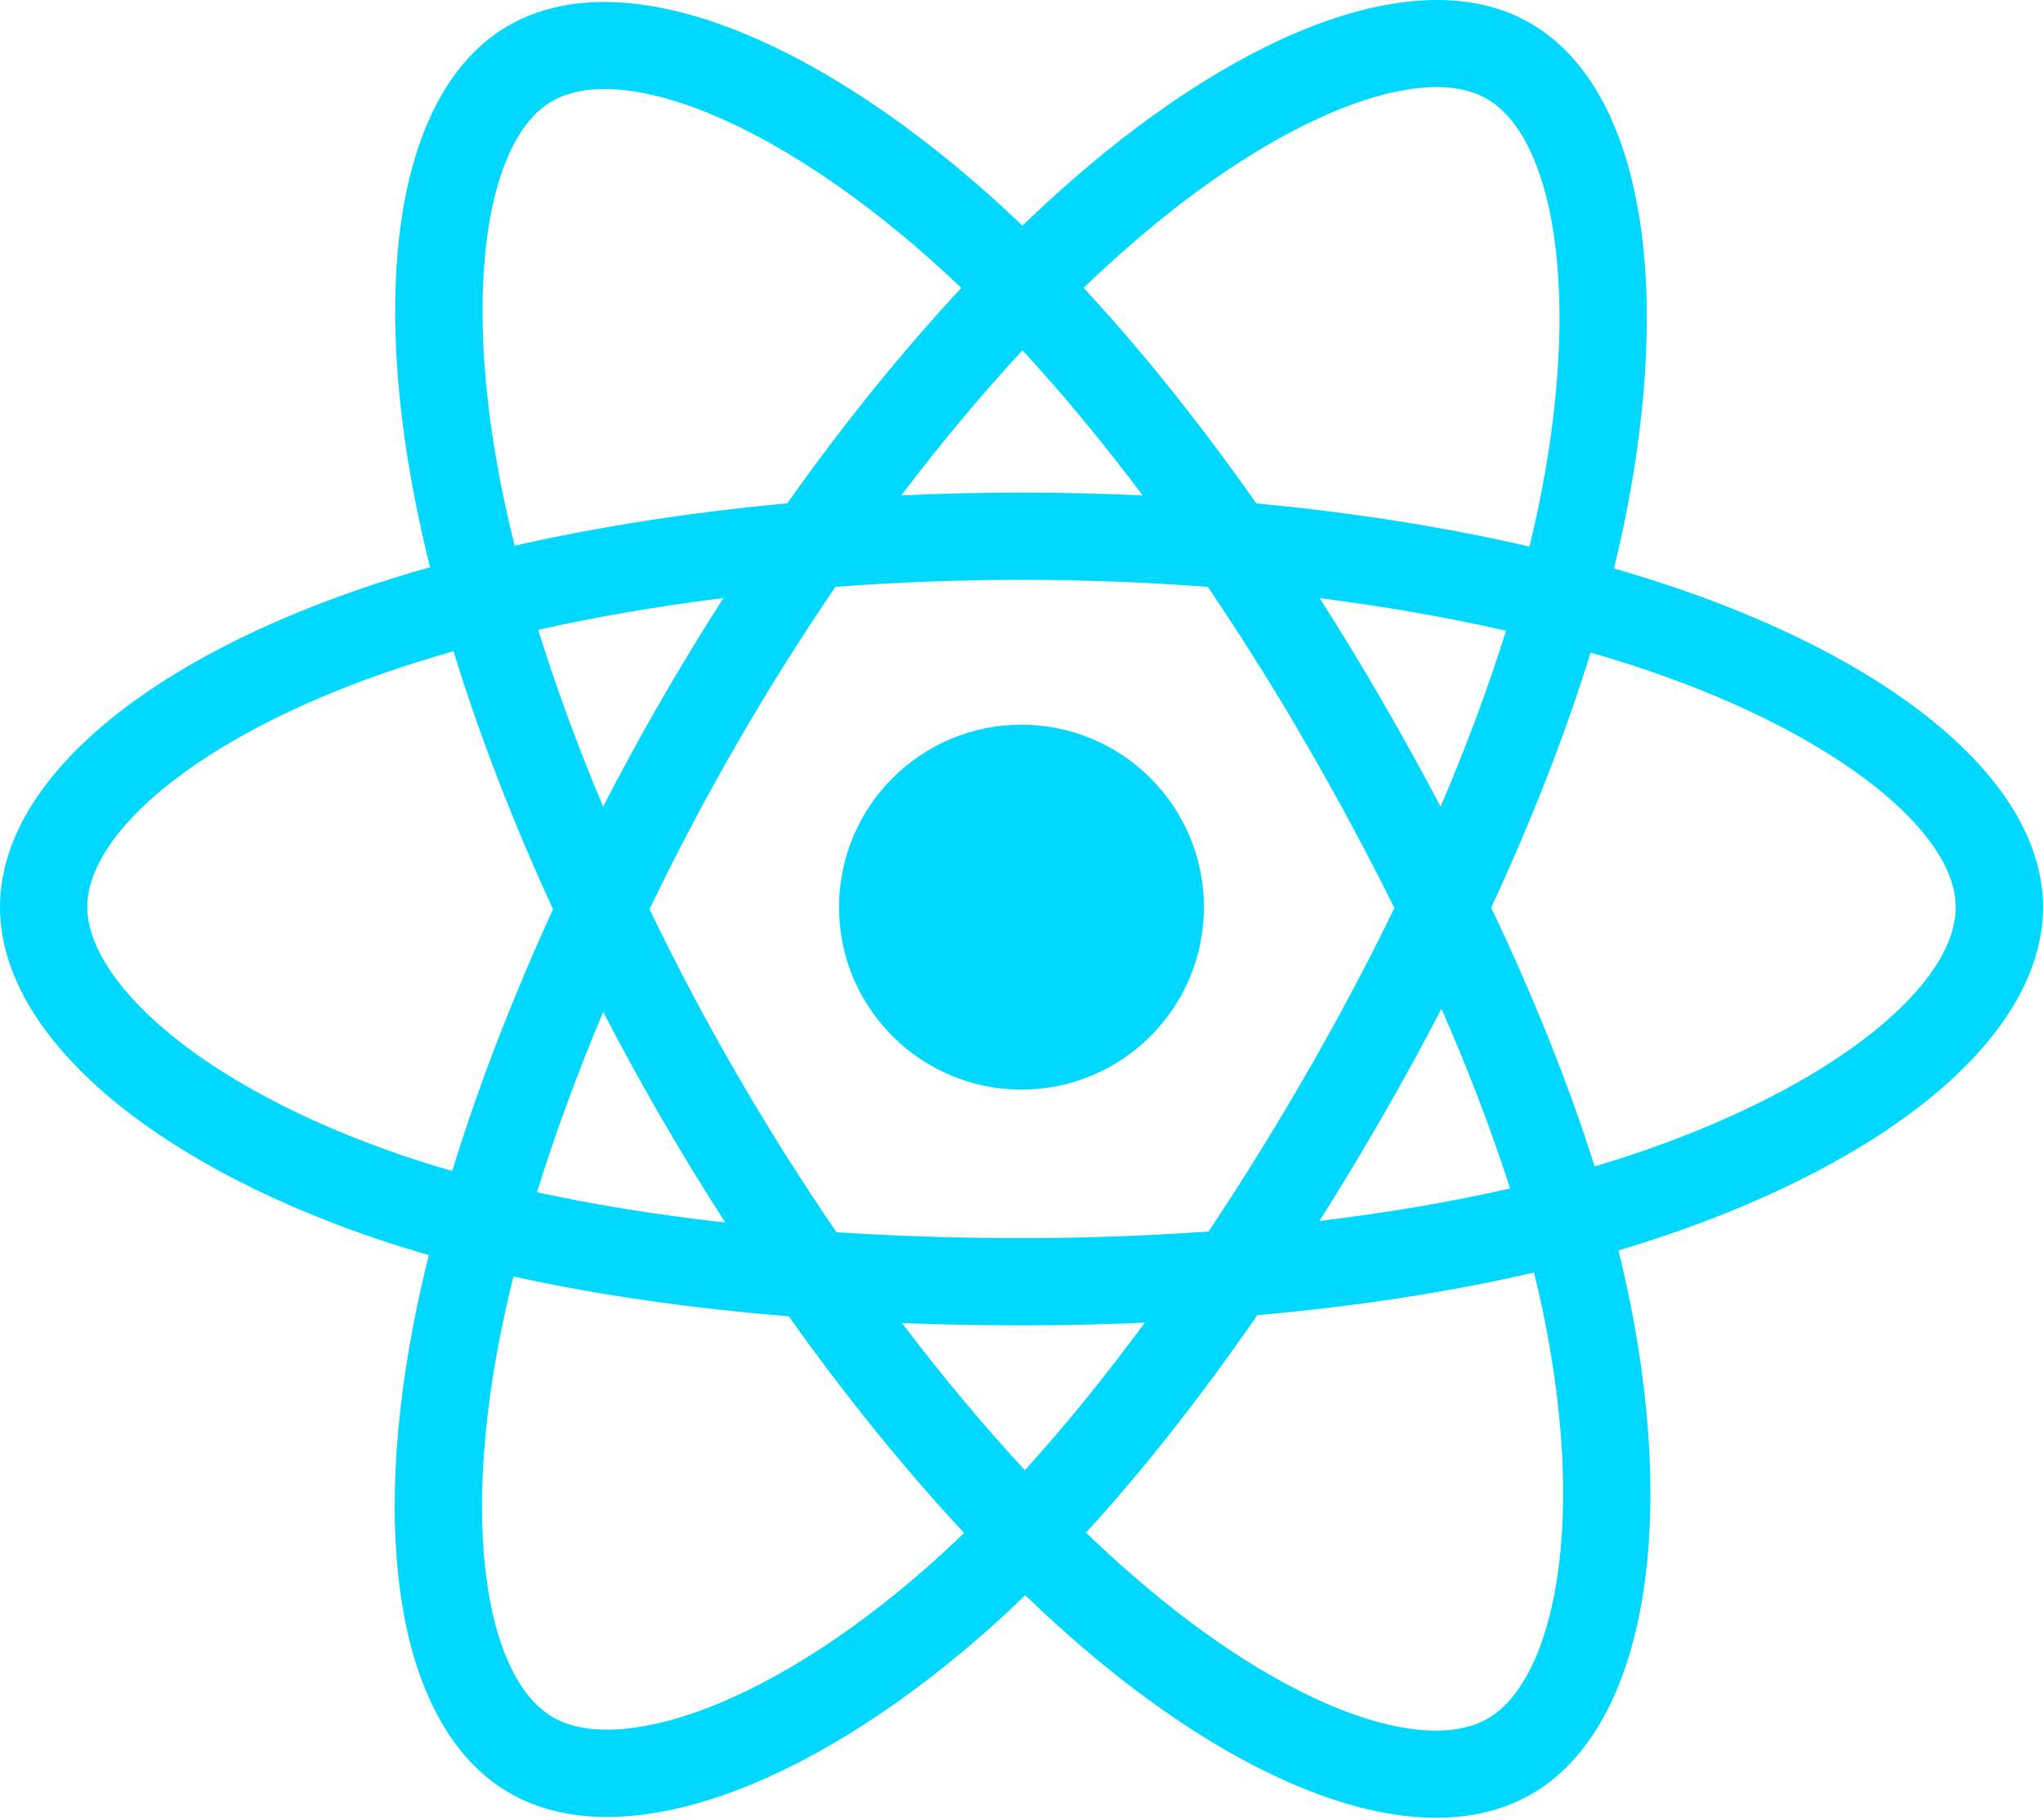
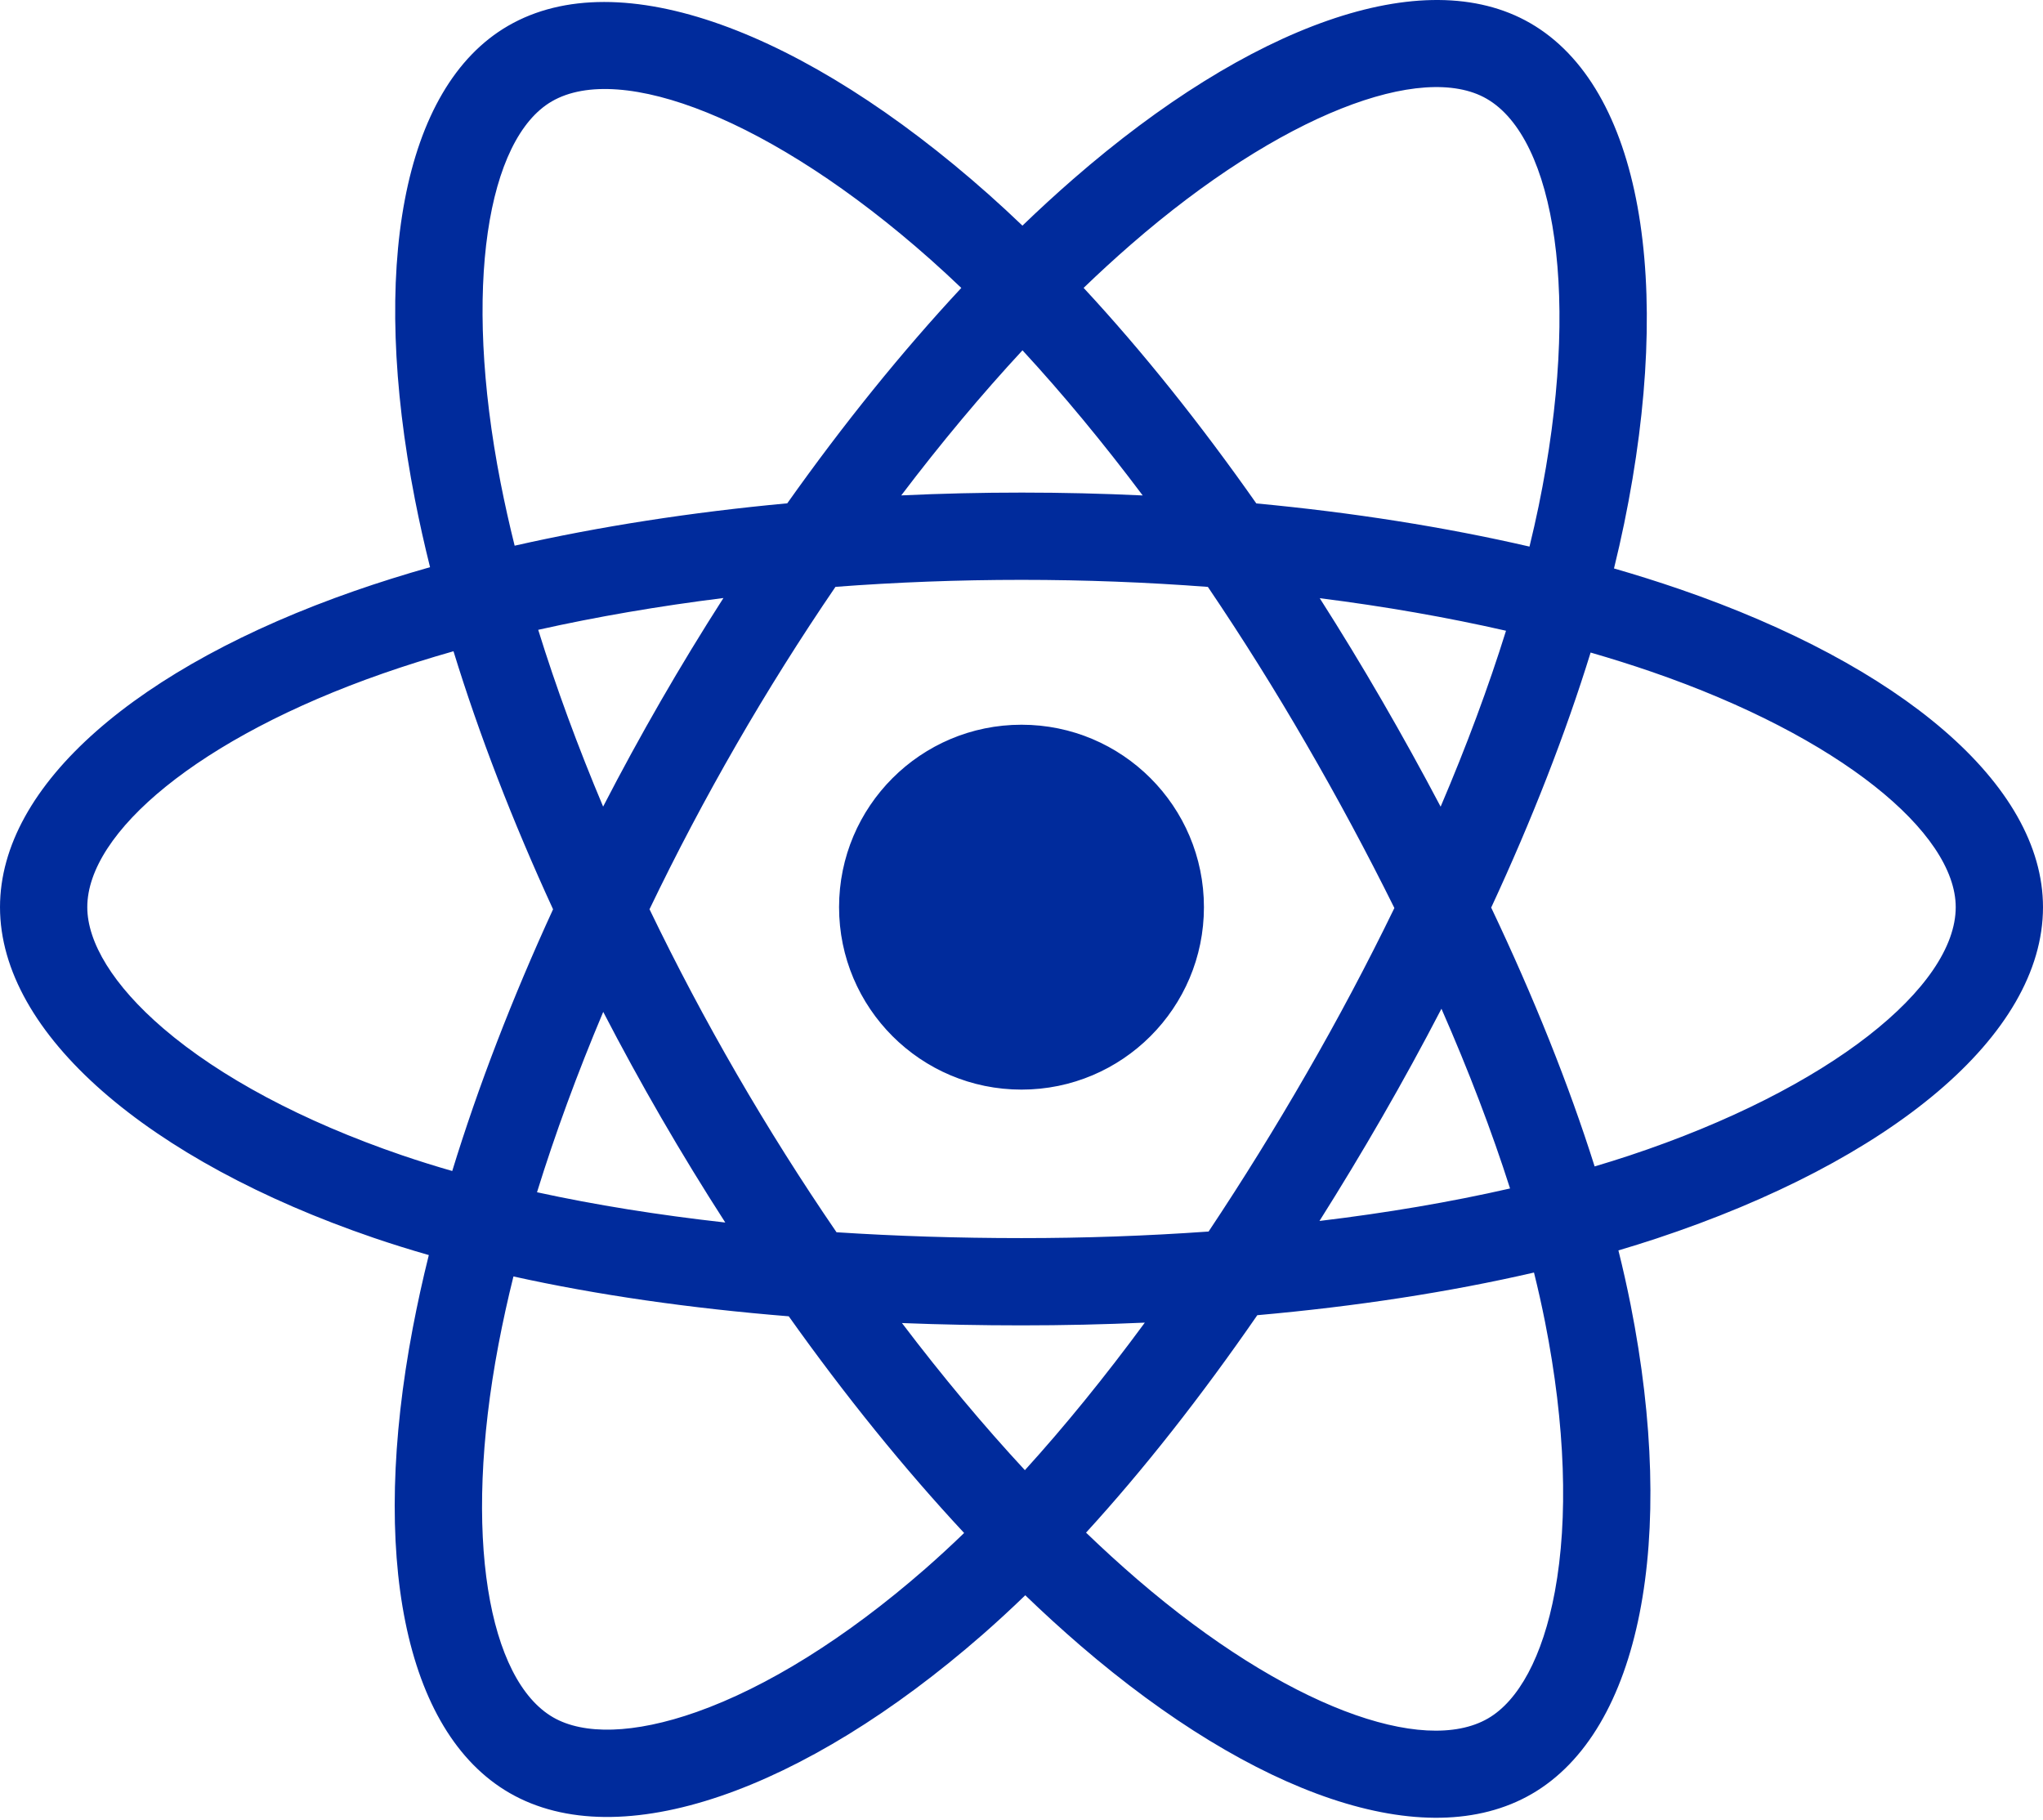
<svg xmlns="http://www.w3.org/2000/svg" aria-hidden="true" role="img" class="iconify iconify--logos" width="35.93" height="32" preserveAspectRatio="xMidYMid meet" viewBox="0 0 256 228">
-   <path fill="#00D8FF" d="M210.483 73.824a171.49 171.49 0 0 0-8.24-2.597c.465-1.9.893-3.777 1.273-5.621c6.238-30.281 2.16-54.676-11.769-62.708c-13.355-7.7-35.196.329-57.254 19.526a171.23 171.23 0 0 0-6.375 5.848a155.866 155.866 0 0 0-4.241-3.917C100.759 3.829 77.587-4.822 63.673 3.233C50.33 10.957 46.379 33.89 51.995 62.588a170.974 170.974 0 0 0 1.892 8.48c-3.28.932-6.445 1.924-9.474 2.98C17.309 83.498 0 98.307 0 113.668c0 15.865 18.582 31.778 46.812 41.427a145.52 145.52 0 0 0 6.921 2.165a167.467 167.467 0 0 0-2.01 9.138c-5.354 28.2-1.173 50.591 12.134 58.266c13.744 7.926 36.812-.22 59.273-19.855a145.567 145.567 0 0 0 5.342-4.923a168.064 168.064 0 0 0 6.92 6.314c21.758 18.722 43.246 26.282 56.54 18.586c13.731-7.949 18.194-32.003 12.4-61.268a145.016 145.016 0 0 0-1.535-6.842c1.62-.48 3.21-.974 4.76-1.488c29.348-9.723 48.443-25.443 48.443-41.52c0-15.417-17.868-30.326-45.517-39.844Zm-6.365 70.984c-1.4.463-2.836.91-4.3 1.345c-3.24-10.257-7.612-21.163-12.963-32.432c5.106-11 9.31-21.767 12.459-31.957c2.619.758 5.16 1.557 7.61 2.4c23.69 8.156 38.14 20.213 38.14 29.504c0 9.896-15.606 22.743-40.946 31.14Zm-10.514 20.834c2.562 12.94 2.927 24.64 1.23 33.787c-1.524 8.219-4.59 13.698-8.382 15.893c-8.067 4.67-25.32-1.4-43.927-17.412a156.726 156.726 0 0 1-6.437-5.87c7.214-7.889 14.423-17.06 21.459-27.246c12.376-1.098 24.068-2.894 34.671-5.345a134.17 134.17 0 0 1 1.386 6.193ZM87.276 214.515c-7.882 2.783-14.16 2.863-17.955.675c-8.075-4.657-11.432-22.636-6.853-46.752a156.923 156.923 0 0 1 1.869-8.499c10.486 2.32 22.093 3.988 34.498 4.994c7.084 9.967 14.501 19.128 21.976 27.15a134.668 134.668 0 0 1-4.877 4.492c-9.933 8.682-19.886 14.842-28.658 17.94ZM50.35 144.747c-12.483-4.267-22.792-9.812-29.858-15.863c-6.35-5.437-9.555-10.836-9.555-15.216c0-9.322 13.897-21.212 37.076-29.293c2.813-.98 5.757-1.905 8.812-2.773c3.204 10.42 7.406 21.315 12.477 32.332c-5.137 11.18-9.399 22.249-12.634 32.792a134.718 134.718 0 0 1-6.318-1.979Zm12.378-84.26c-4.811-24.587-1.616-43.134 6.425-47.789c8.564-4.958 27.502 2.111 47.463 19.835a144.318 144.318 0 0 1 3.841 3.545c-7.438 7.987-14.787 17.08-21.808 26.988c-12.04 1.116-23.565 2.908-34.161 5.309a160.342 160.342 0 0 1-1.76-7.887Zm110.427 27.268a347.8 347.8 0 0 0-7.785-12.803c8.168 1.033 15.994 2.404 23.343 4.08c-2.206 7.072-4.956 14.465-8.193 22.045a381.151 381.151 0 0 0-7.365-13.322Zm-45.032-43.861c5.044 5.465 10.096 11.566 15.065 18.186a322.04 322.04 0 0 0-30.257-.006c4.974-6.559 10.069-12.652 15.192-18.18ZM82.802 87.83a323.167 323.167 0 0 0-7.227 13.238c-3.184-7.553-5.909-14.98-8.134-22.152c7.304-1.634 15.093-2.97 23.209-3.984a321.524 321.524 0 0 0-7.848 12.897Zm8.081 65.352c-8.385-.936-16.291-2.203-23.593-3.793c2.26-7.3 5.045-14.885 8.298-22.6a321.187 321.187 0 0 0 7.257 13.246c2.594 4.48 5.28 8.868 8.038 13.147Zm37.542 31.03c-5.184-5.592-10.354-11.779-15.403-18.433c4.902.192 9.899.29 14.978.29c5.218 0 10.376-.117 15.453-.343c-4.985 6.774-10.018 12.97-15.028 18.486Zm52.198-57.817c3.422 7.8 6.306 15.345 8.596 22.52c-7.422 1.694-15.436 3.058-23.88 4.071a382.417 382.417 0 0 0 7.859-13.026a347.403 347.403 0 0 0 7.425-13.565Zm-16.898 8.101a358.557 358.557 0 0 1-12.281 19.815a329.4 329.4 0 0 1-23.444.823c-7.967 0-15.716-.248-23.178-.732a310.202 310.202 0 0 1-12.513-19.846h.001a307.41 307.41 0 0 1-10.923-20.627a310.278 310.278 0 0 1 10.89-20.637l-.001.001a307.318 307.318 0 0 1 12.413-19.761c7.613-.576 15.42-.876 23.31-.876H128c7.926 0 15.743.303 23.354.883a329.357 329.357 0 0 1 12.335 19.695a358.489 358.489 0 0 1 11.036 20.54a329.472 329.472 0 0 1-11 20.722Zm22.56-122.124c8.572 4.944 11.906 24.881 6.52 51.026c-.344 1.668-.73 3.367-1.15 5.09c-10.622-2.452-22.155-4.275-34.23-5.408c-7.034-10.017-14.323-19.124-21.64-27.008a160.789 160.789 0 0 1 5.888-5.4c18.9-16.447 36.564-22.941 44.612-18.3ZM128 90.808c12.625 0 22.86 10.235 22.86 22.86s-10.235 22.86-22.86 22.86s-22.86-10.235-22.86-22.86s10.235-22.86 22.86-22.86Z" />
+   <path fill="#002B9C" d="M210.483 73.824a171.49 171.49 0 0 0-8.24-2.597c.465-1.9.893-3.777 1.273-5.621c6.238-30.281 2.16-54.676-11.769-62.708c-13.355-7.7-35.196.329-57.254 19.526a171.23 171.23 0 0 0-6.375 5.848a155.866 155.866 0 0 0-4.241-3.917C100.759 3.829 77.587-4.822 63.673 3.233C50.33 10.957 46.379 33.89 51.995 62.588a170.974 170.974 0 0 0 1.892 8.48c-3.28.932-6.445 1.924-9.474 2.98C17.309 83.498 0 98.307 0 113.668c0 15.865 18.582 31.778 46.812 41.427a145.52 145.52 0 0 0 6.921 2.165a167.467 167.467 0 0 0-2.01 9.138c-5.354 28.2-1.173 50.591 12.134 58.266c13.744 7.926 36.812-.22 59.273-19.855a145.567 145.567 0 0 0 5.342-4.923a168.064 168.064 0 0 0 6.92 6.314c21.758 18.722 43.246 26.282 56.54 18.586c13.731-7.949 18.194-32.003 12.4-61.268a145.016 145.016 0 0 0-1.535-6.842c1.62-.48 3.21-.974 4.76-1.488c29.348-9.723 48.443-25.443 48.443-41.52c0-15.417-17.868-30.326-45.517-39.844Zm-6.365 70.984c-1.4.463-2.836.91-4.3 1.345c-3.24-10.257-7.612-21.163-12.963-32.432c5.106-11 9.31-21.767 12.459-31.957c2.619.758 5.16 1.557 7.61 2.4c23.69 8.156 38.14 20.213 38.14 29.504c0 9.896-15.606 22.743-40.946 31.14Zm-10.514 20.834c2.562 12.94 2.927 24.64 1.23 33.787c-1.524 8.219-4.59 13.698-8.382 15.893c-8.067 4.67-25.32-1.4-43.927-17.412a156.726 156.726 0 0 1-6.437-5.87c7.214-7.889 14.423-17.06 21.459-27.246c12.376-1.098 24.068-2.894 34.671-5.345a134.17 134.17 0 0 1 1.386 6.193ZM87.276 214.515c-7.882 2.783-14.16 2.863-17.955.675c-8.075-4.657-11.432-22.636-6.853-46.752a156.923 156.923 0 0 1 1.869-8.499c10.486 2.32 22.093 3.988 34.498 4.994c7.084 9.967 14.501 19.128 21.976 27.15a134.668 134.668 0 0 1-4.877 4.492c-9.933 8.682-19.886 14.842-28.658 17.94ZM50.35 144.747c-12.483-4.267-22.792-9.812-29.858-15.863c-6.35-5.437-9.555-10.836-9.555-15.216c0-9.322 13.897-21.212 37.076-29.293c2.813-.98 5.757-1.905 8.812-2.773c3.204 10.42 7.406 21.315 12.477 32.332c-5.137 11.18-9.399 22.249-12.634 32.792a134.718 134.718 0 0 1-6.318-1.979Zm12.378-84.26c-4.811-24.587-1.616-43.134 6.425-47.789c8.564-4.958 27.502 2.111 47.463 19.835a144.318 144.318 0 0 1 3.841 3.545c-7.438 7.987-14.787 17.08-21.808 26.988c-12.04 1.116-23.565 2.908-34.161 5.309a160.342 160.342 0 0 1-1.76-7.887Zm110.427 27.268a347.8 347.8 0 0 0-7.785-12.803c8.168 1.033 15.994 2.404 23.343 4.08c-2.206 7.072-4.956 14.465-8.193 22.045a381.151 381.151 0 0 0-7.365-13.322Zm-45.032-43.861c5.044 5.465 10.096 11.566 15.065 18.186a322.04 322.04 0 0 0-30.257-.006c4.974-6.559 10.069-12.652 15.192-18.18ZM82.802 87.83a323.167 323.167 0 0 0-7.227 13.238c-3.184-7.553-5.909-14.98-8.134-22.152c7.304-1.634 15.093-2.97 23.209-3.984a321.524 321.524 0 0 0-7.848 12.897Zm8.081 65.352c-8.385-.936-16.291-2.203-23.593-3.793c2.26-7.3 5.045-14.885 8.298-22.6a321.187 321.187 0 0 0 7.257 13.246c2.594 4.48 5.28 8.868 8.038 13.147Zm37.542 31.03c-5.184-5.592-10.354-11.779-15.403-18.433c4.902.192 9.899.29 14.978.29c5.218 0 10.376-.117 15.453-.343c-4.985 6.774-10.018 12.97-15.028 18.486Zm52.198-57.817c3.422 7.8 6.306 15.345 8.596 22.52c-7.422 1.694-15.436 3.058-23.88 4.071a382.417 382.417 0 0 0 7.859-13.026a347.403 347.403 0 0 0 7.425-13.565Zm-16.898 8.101a358.557 358.557 0 0 1-12.281 19.815a329.4 329.4 0 0 1-23.444.823c-7.967 0-15.716-.248-23.178-.732a310.202 310.202 0 0 1-12.513-19.846h.001a307.41 307.41 0 0 1-10.923-20.627a310.278 310.278 0 0 1 10.89-20.637l-.001.001a307.318 307.318 0 0 1 12.413-19.761c7.613-.576 15.42-.876 23.31-.876H128c7.926 0 15.743.303 23.354.883a329.357 329.357 0 0 1 12.335 19.695a358.489 358.489 0 0 1 11.036 20.54a329.472 329.472 0 0 1-11 20.722Zm22.56-122.124c8.572 4.944 11.906 24.881 6.52 51.026c-.344 1.668-.73 3.367-1.15 5.09c-10.622-2.452-22.155-4.275-34.23-5.408c-7.034-10.017-14.323-19.124-21.64-27.008a160.789 160.789 0 0 1 5.888-5.4c18.9-16.447 36.564-22.941 44.612-18.3ZM128 90.808c12.625 0 22.86 10.235 22.86 22.86s-10.235 22.86-22.86 22.86s-22.86-10.235-22.86-22.86s10.235-22.86 22.86-22.86Z" />
</svg>
